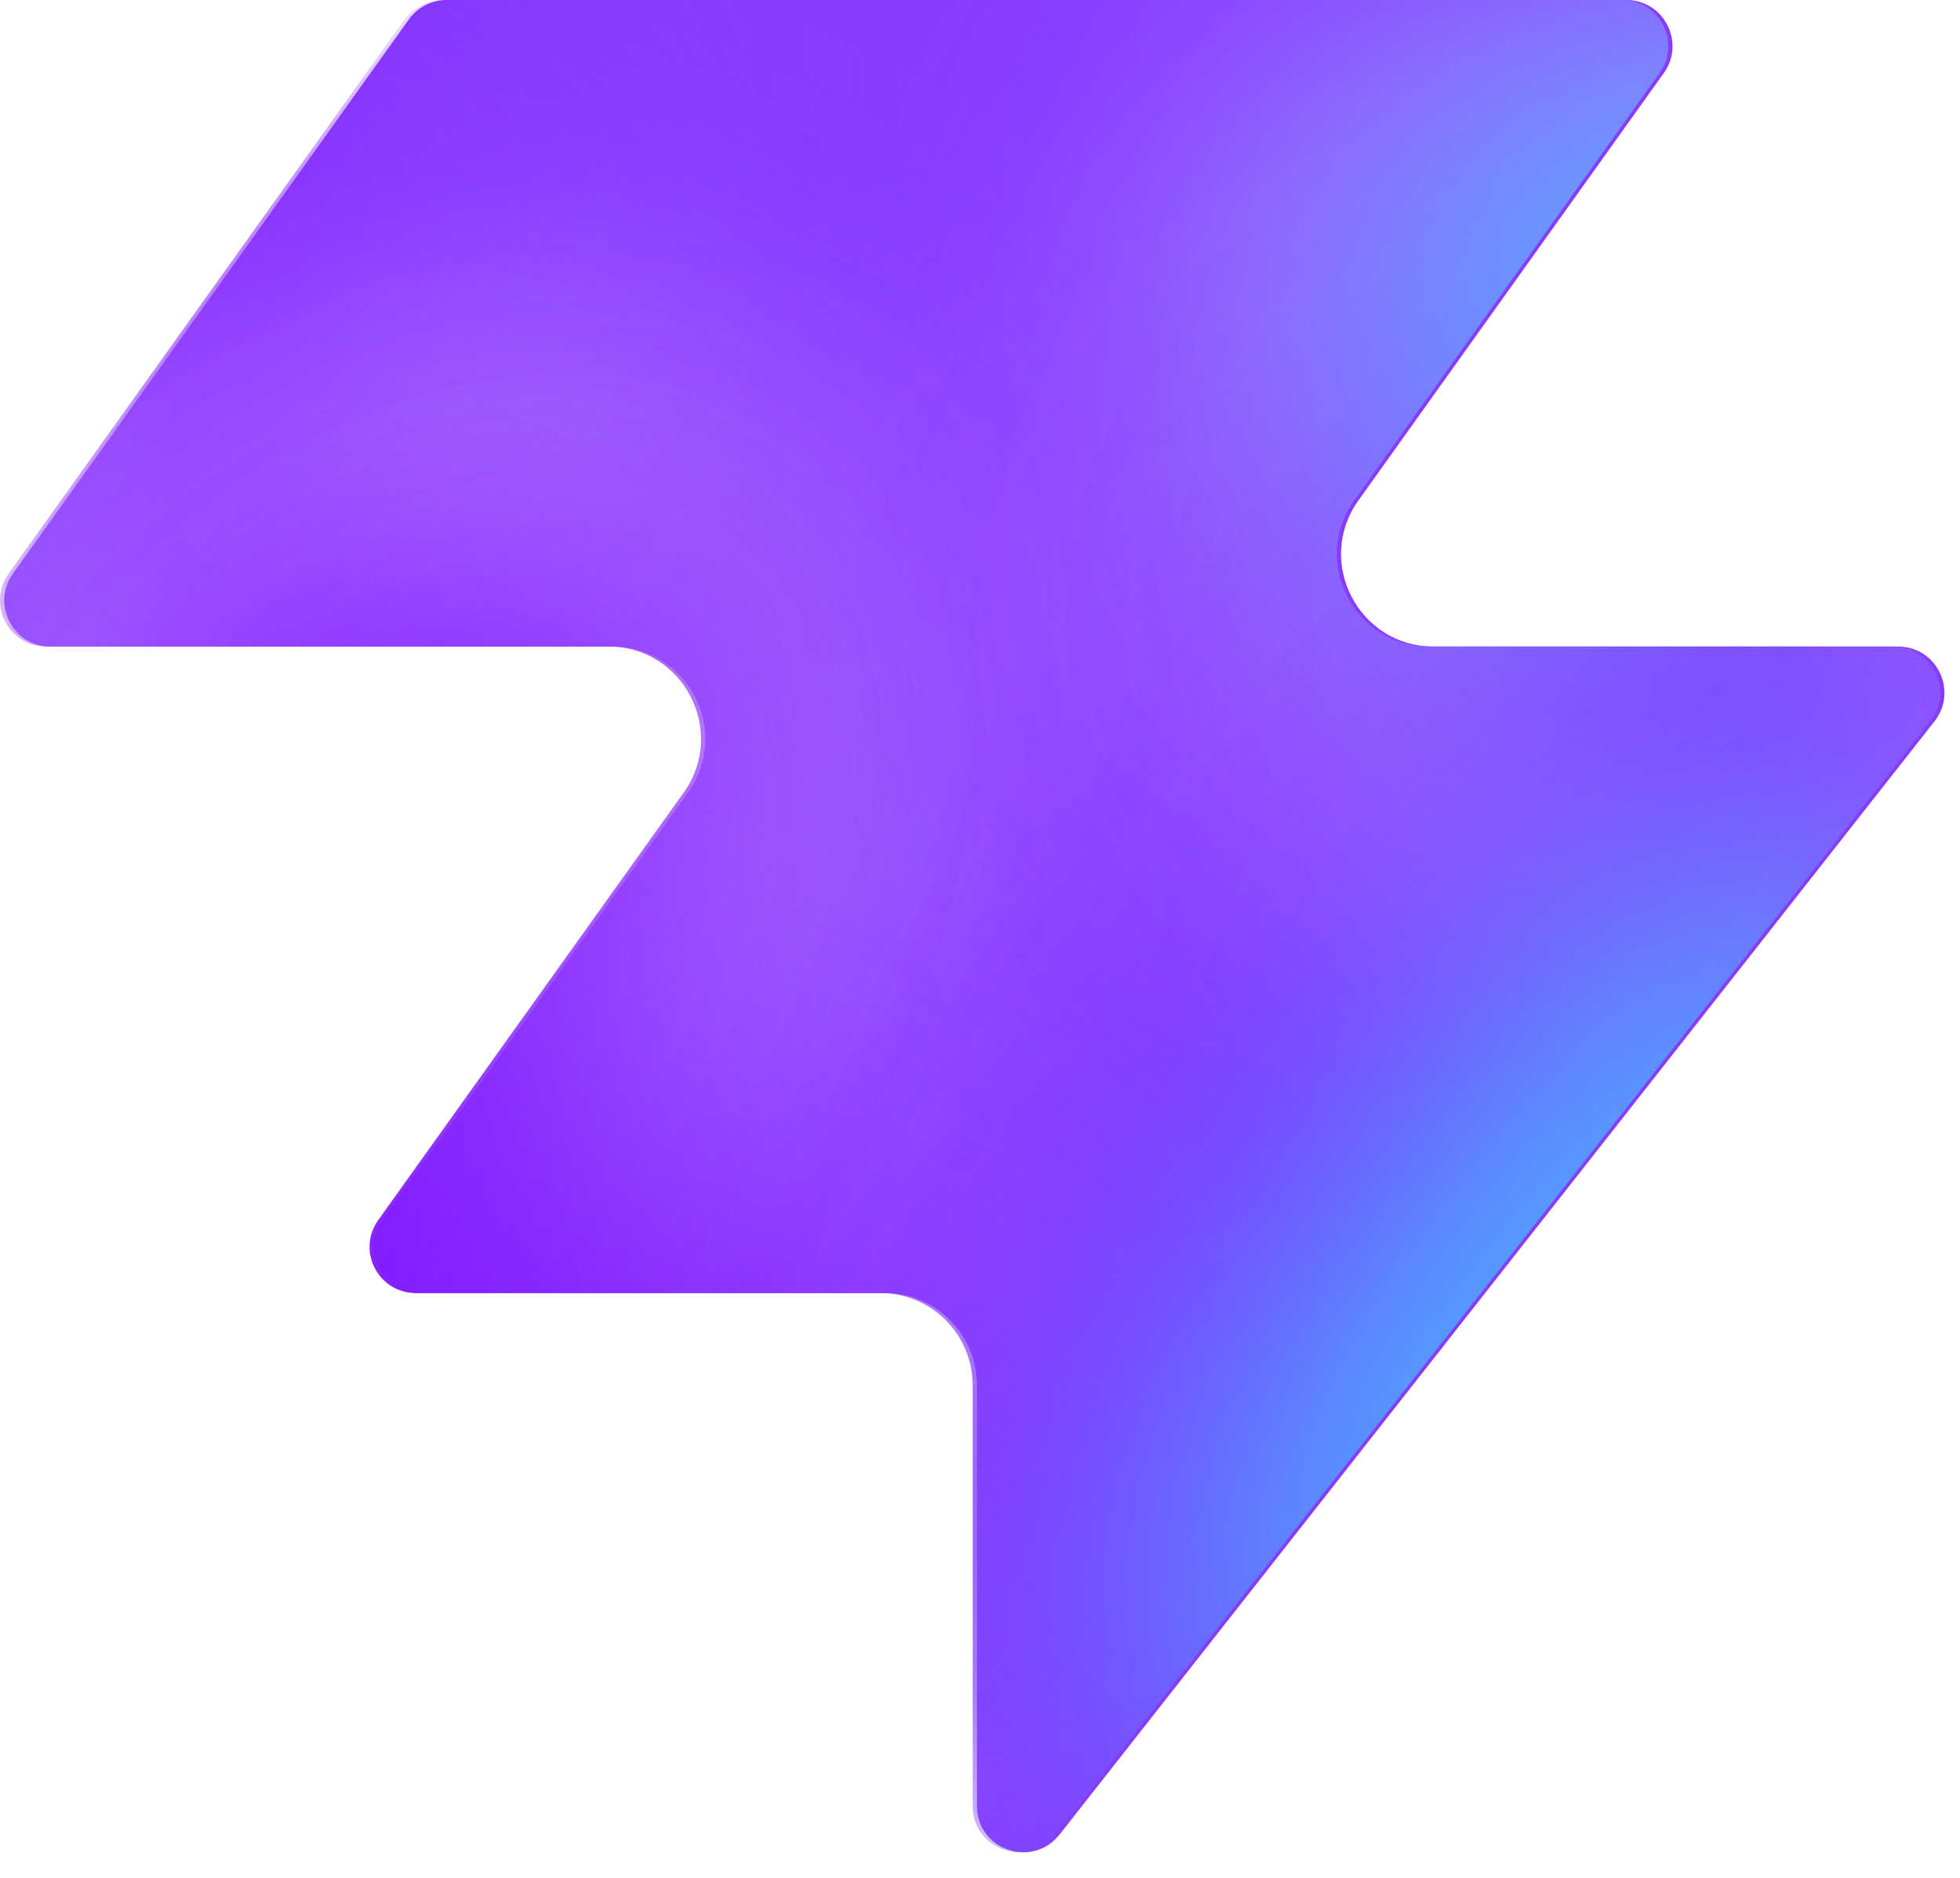
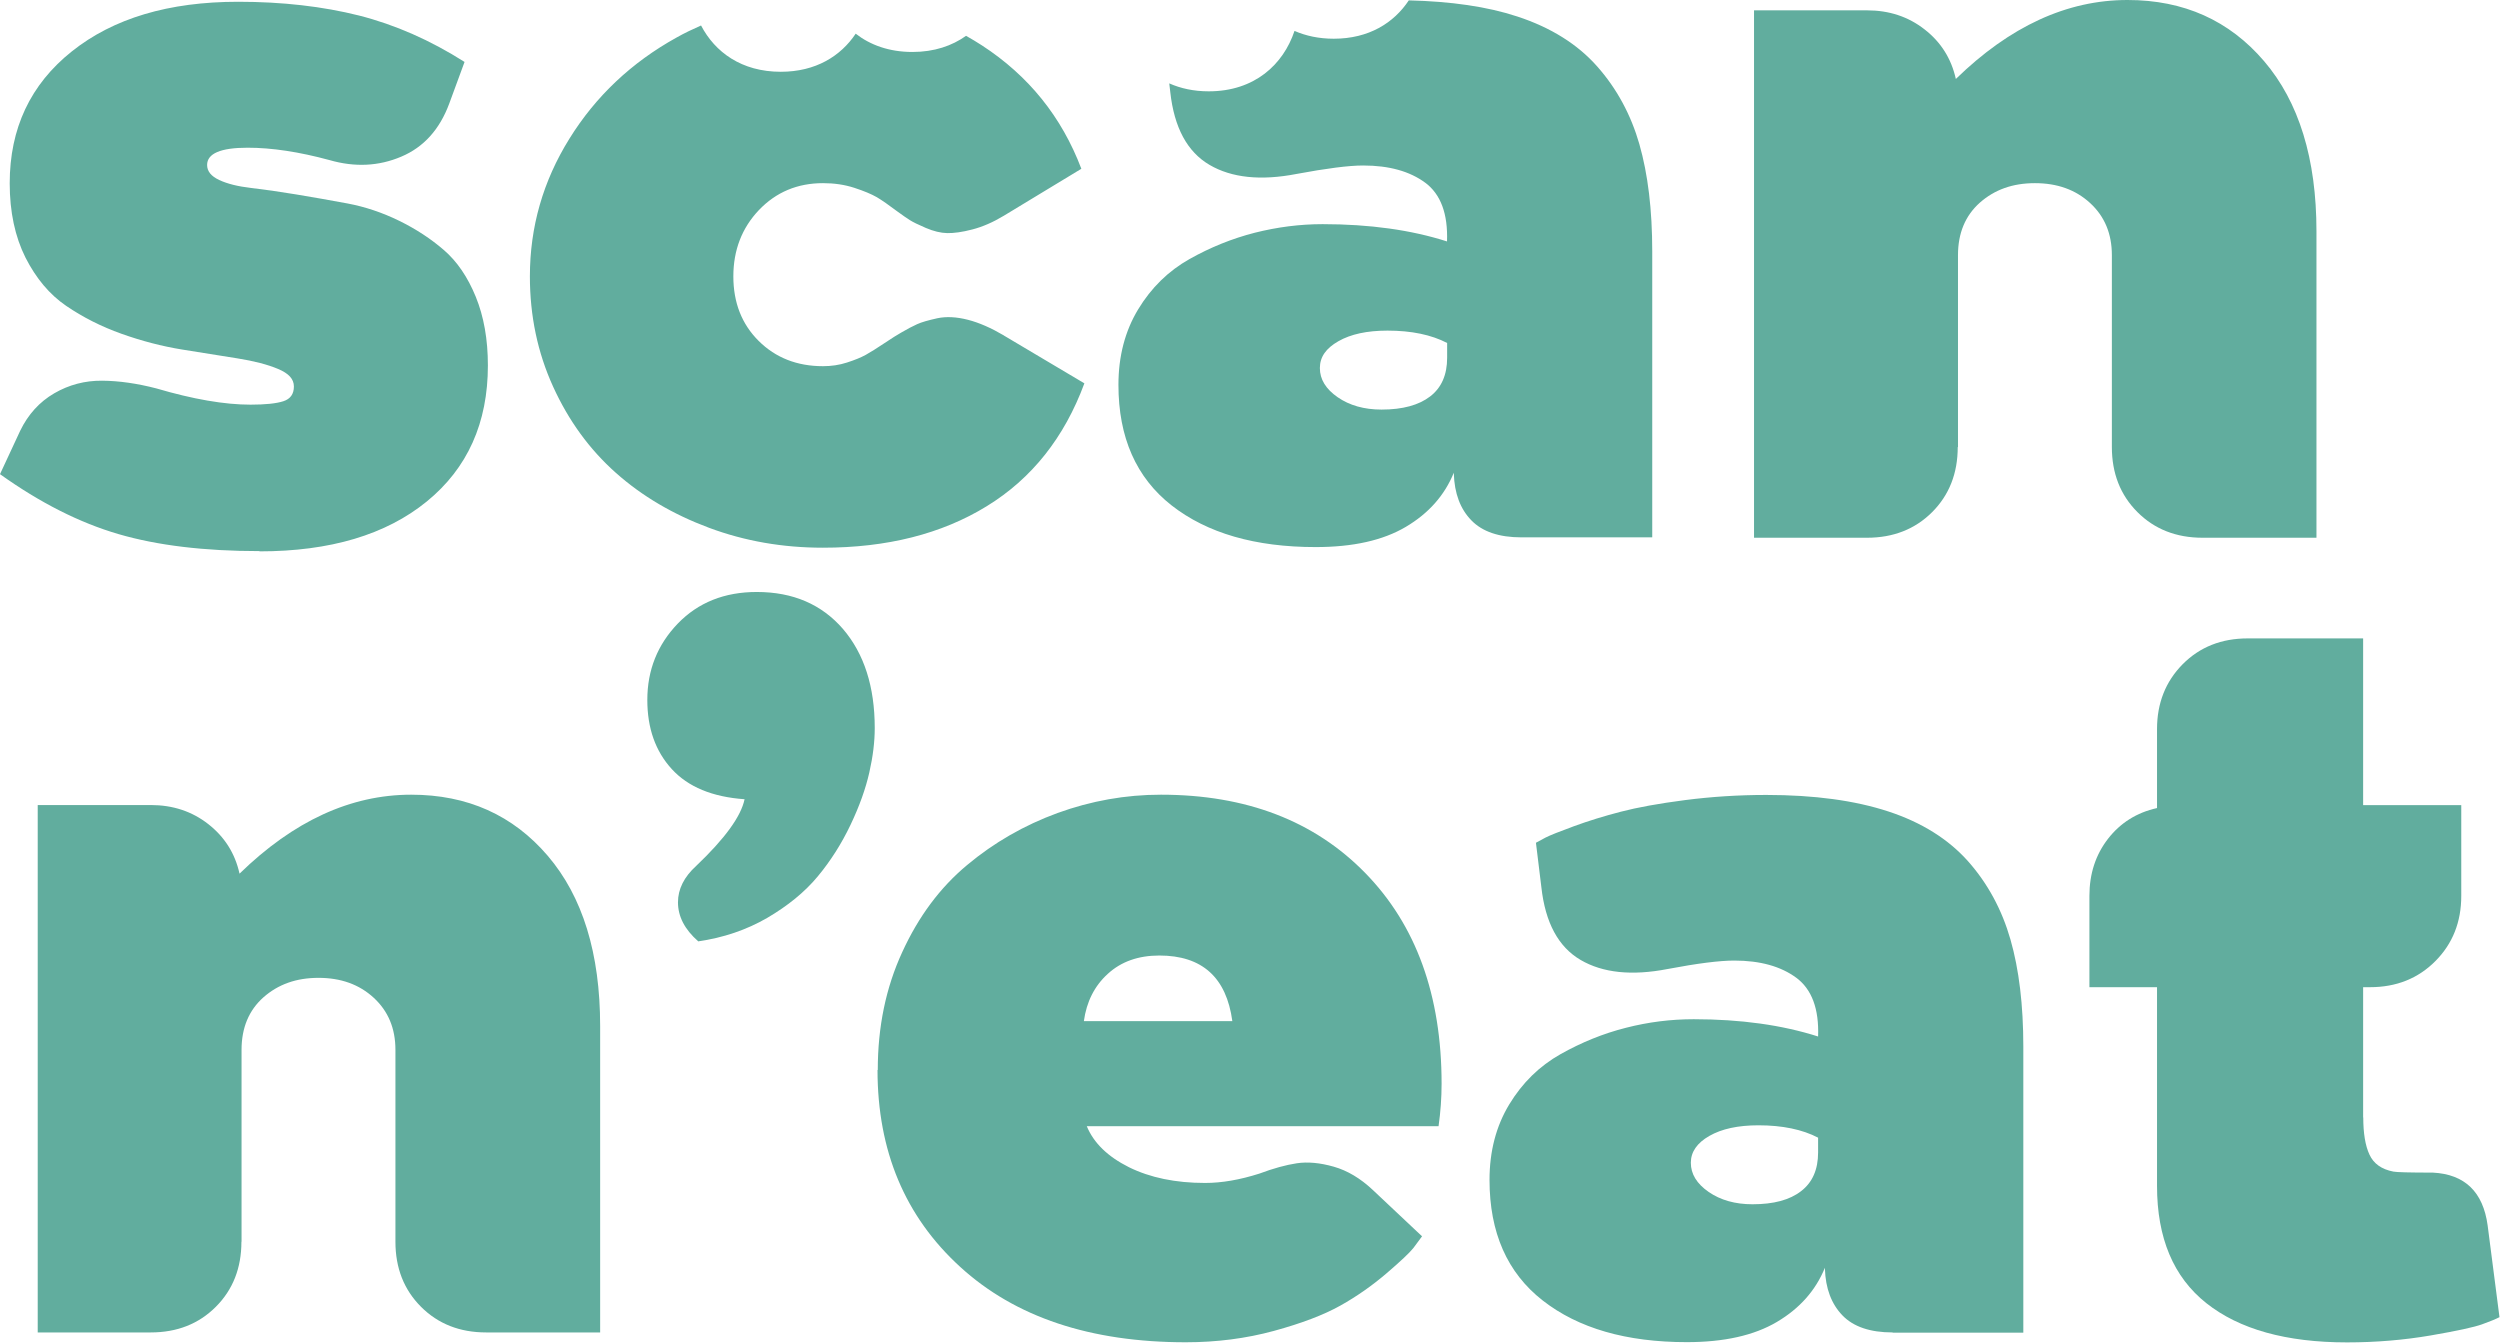
- <svg xmlns="http://www.w3.org/2000/svg" width="48" height="46" fill="none" viewBox="0 0 48 46">
-   <path fill="#863bff" d="M25.946 44.938c-.664.845-2.021.375-2.021-.698V33.937a2.26 2.26 0 0 0-2.262-2.262H10.287c-.92 0-1.456-1.04-.92-1.788l7.48-10.471c1.07-1.497 0-3.578-1.842-3.578H1.237c-.92 0-1.456-1.04-.92-1.788L10.013.474c.214-.297.556-.474.92-.474h28.894c.92 0 1.456 1.04.92 1.788l-7.48 10.471c-1.07 1.498 0 3.579 1.842 3.579h11.377c.943 0 1.473 1.088.89 1.83L25.947 44.94z" style="fill:#863bff;fill:color(display-p3 .525 .23 1);fill-opacity:1" />
-   <mask id="a" width="48" height="46" x="0" y="0" maskUnits="userSpaceOnUse" style="mask-type:alpha">
-     <path fill="#000" d="M25.842 44.938c-.664.844-2.021.375-2.021-.698V33.937a2.26 2.26 0 0 0-2.262-2.262H10.183c-.92 0-1.456-1.04-.92-1.788l7.48-10.471c1.07-1.498 0-3.579-1.842-3.579H1.133c-.92 0-1.456-1.04-.92-1.787L9.91.473c.214-.297.556-.474.92-.474h28.894c.92 0 1.456 1.04.92 1.788l-7.48 10.471c-1.07 1.498 0 3.578 1.842 3.578h11.377c.943 0 1.473 1.088.89 1.832L25.843 44.94z" style="fill:#000;fill-opacity:1" />
-   </mask>
-   <g mask="url(#a)">
-     <g filter="url(#b)">
-       <ellipse cx="5.508" cy="14.704" fill="#ede6ff" rx="5.508" ry="14.704" style="fill:#ede6ff;fill:color(display-p3 .927 .903 1);fill-opacity:1" transform="matrix(.00324 1 1 -.00324 -4.47 31.516)" />
-     </g>
-     <g filter="url(#c)">
-       <ellipse cx="10.399" cy="29.851" fill="#ede6ff" rx="10.399" ry="29.851" style="fill:#ede6ff;fill:color(display-p3 .927 .903 1);fill-opacity:1" transform="matrix(.00324 1 1 -.00324 -39.328 7.883)" />
-     </g>
-     <g filter="url(#d)">
-       <ellipse cx="5.508" cy="30.487" fill="#7e14ff" rx="5.508" ry="30.487" style="fill:#7e14ff;fill:color(display-p3 .492 .077 1);fill-opacity:1" transform="rotate(89.814 -25.913 -14.639)scale(1 -1)" />
-     </g>
-     <g filter="url(#e)">
-       <ellipse cx="5.508" cy="30.599" fill="#7e14ff" rx="5.508" ry="30.599" style="fill:#7e14ff;fill:color(display-p3 .492 .077 1);fill-opacity:1" transform="rotate(89.814 -32.644 -3.334)scale(1 -1)" />
-     </g>
-     <g filter="url(#f)">
-       <ellipse cx="5.508" cy="30.599" fill="#7e14ff" rx="5.508" ry="30.599" style="fill:#7e14ff;fill:color(display-p3 .492 .077 1);fill-opacity:1" transform="matrix(.00324 1 1 -.00324 -34.34 30.47)" />
-     </g>
-     <g filter="url(#g)">
-       <ellipse cx="14.072" cy="22.078" fill="#ede6ff" rx="14.072" ry="22.078" style="fill:#ede6ff;fill:color(display-p3 .927 .903 1);fill-opacity:1" transform="rotate(93.35 24.506 48.493)scale(-1 1)" />
-     </g>
-     <g filter="url(#h)">
-       <ellipse cx="3.47" cy="21.501" fill="#7e14ff" rx="3.47" ry="21.501" style="fill:#7e14ff;fill:color(display-p3 .492 .077 1);fill-opacity:1" transform="rotate(89.009 28.708 47.59)scale(-1 1)" />
-     </g>
-     <g filter="url(#i)">
-       <ellipse cx="3.47" cy="21.501" fill="#7e14ff" rx="3.47" ry="21.501" style="fill:#7e14ff;fill:color(display-p3 .492 .077 1);fill-opacity:1" transform="rotate(89.009 28.708 47.59)scale(-1 1)" />
-     </g>
-     <g filter="url(#j)">
-       <ellipse cx=".387" cy="8.972" fill="#7e14ff" rx="4.407" ry="29.108" style="fill:#7e14ff;fill:color(display-p3 .492 .077 1);fill-opacity:1" transform="rotate(39.51 .387 8.972)" />
-     </g>
-     <g filter="url(#k)">
-       <ellipse cx="47.523" cy="-6.092" fill="#7e14ff" rx="4.407" ry="29.108" style="fill:#7e14ff;fill:color(display-p3 .492 .077 1);fill-opacity:1" transform="rotate(37.892 47.523 -6.092)" />
-     </g>
-     <g filter="url(#l)">
-       <ellipse cx="41.412" cy="6.333" fill="#47bfff" rx="5.971" ry="9.665" style="fill:#47bfff;fill:color(display-p3 .28 .748 1);fill-opacity:1" transform="rotate(37.892 41.412 6.333)" />
-     </g>
-     <g filter="url(#m)">
-       <ellipse cx="-1.879" cy="38.332" fill="#7e14ff" rx="4.407" ry="29.108" style="fill:#7e14ff;fill:color(display-p3 .492 .077 1);fill-opacity:1" transform="rotate(37.892 -1.88 38.332)" />
-     </g>
-     <g filter="url(#n)">
-       <ellipse cx="-1.879" cy="38.332" fill="#7e14ff" rx="4.407" ry="29.108" style="fill:#7e14ff;fill:color(display-p3 .492 .077 1);fill-opacity:1" transform="rotate(37.892 -1.88 38.332)" />
-     </g>
-     <g filter="url(#o)">
-       <ellipse cx="35.651" cy="29.907" fill="#7e14ff" rx="4.407" ry="29.108" style="fill:#7e14ff;fill:color(display-p3 .492 .077 1);fill-opacity:1" transform="rotate(37.892 35.651 29.907)" />
-     </g>
-     <g filter="url(#p)">
-       <ellipse cx="38.418" cy="32.4" fill="#47bfff" rx="5.971" ry="15.297" style="fill:#47bfff;fill:color(display-p3 .28 .748 1);fill-opacity:1" transform="rotate(37.892 38.418 32.4)" />
-     </g>
-   </g>
-   <defs>
-     <filter id="b" width="60.045" height="41.654" x="-19.77" y="16.149" color-interpolation-filters="sRGB" filterUnits="userSpaceOnUse">
-       <feFlood flood-opacity="0" result="BackgroundImageFix" />
-       <feBlend in="SourceGraphic" in2="BackgroundImageFix" result="shape" />
-       <feGaussianBlur result="effect1_foregroundBlur_2002_17158" stdDeviation="7.659" />
-     </filter>
-     <filter id="c" width="90.34" height="51.437" x="-54.613" y="-7.533" color-interpolation-filters="sRGB" filterUnits="userSpaceOnUse">
-       <feFlood flood-opacity="0" result="BackgroundImageFix" />
-       <feBlend in="SourceGraphic" in2="BackgroundImageFix" result="shape" />
-       <feGaussianBlur result="effect1_foregroundBlur_2002_17158" stdDeviation="7.659" />
-     </filter>
-     <filter id="d" width="79.355" height="29.4" x="-49.64" y="2.03" color-interpolation-filters="sRGB" filterUnits="userSpaceOnUse">
-       <feFlood flood-opacity="0" result="BackgroundImageFix" />
-       <feBlend in="SourceGraphic" in2="BackgroundImageFix" result="shape" />
-       <feGaussianBlur result="effect1_foregroundBlur_2002_17158" stdDeviation="4.596" />
-     </filter>
-     <filter id="e" width="79.579" height="29.4" x="-45.045" y="20.029" color-interpolation-filters="sRGB" filterUnits="userSpaceOnUse">
-       <feFlood flood-opacity="0" result="BackgroundImageFix" />
-       <feBlend in="SourceGraphic" in2="BackgroundImageFix" result="shape" />
-       <feGaussianBlur result="effect1_foregroundBlur_2002_17158" stdDeviation="4.596" />
-     </filter>
-     <filter id="f" width="79.579" height="29.4" x="-43.513" y="21.178" color-interpolation-filters="sRGB" filterUnits="userSpaceOnUse">
-       <feFlood flood-opacity="0" result="BackgroundImageFix" />
-       <feBlend in="SourceGraphic" in2="BackgroundImageFix" result="shape" />
-       <feGaussianBlur result="effect1_foregroundBlur_2002_17158" stdDeviation="4.596" />
-     </filter>
-     <filter id="g" width="74.749" height="58.852" x="15.756" y="-17.901" color-interpolation-filters="sRGB" filterUnits="userSpaceOnUse">
-       <feFlood flood-opacity="0" result="BackgroundImageFix" />
-       <feBlend in="SourceGraphic" in2="BackgroundImageFix" result="shape" />
-       <feGaussianBlur result="effect1_foregroundBlur_2002_17158" stdDeviation="7.659" />
-     </filter>
-     <filter id="h" width="61.377" height="25.362" x="23.548" y="2.284" color-interpolation-filters="sRGB" filterUnits="userSpaceOnUse">
-       <feFlood flood-opacity="0" result="BackgroundImageFix" />
-       <feBlend in="SourceGraphic" in2="BackgroundImageFix" result="shape" />
-       <feGaussianBlur result="effect1_foregroundBlur_2002_17158" stdDeviation="4.596" />
-     </filter>
-     <filter id="i" width="61.377" height="25.362" x="23.548" y="2.284" color-interpolation-filters="sRGB" filterUnits="userSpaceOnUse">
-       <feFlood flood-opacity="0" result="BackgroundImageFix" />
-       <feBlend in="SourceGraphic" in2="BackgroundImageFix" result="shape" />
-       <feGaussianBlur result="effect1_foregroundBlur_2002_17158" stdDeviation="4.596" />
-     </filter>
-     <filter id="j" width="56.045" height="63.649" x="-27.636" y="-22.853" color-interpolation-filters="sRGB" filterUnits="userSpaceOnUse">
-       <feFlood flood-opacity="0" result="BackgroundImageFix" />
-       <feBlend in="SourceGraphic" in2="BackgroundImageFix" result="shape" />
-       <feGaussianBlur result="effect1_foregroundBlur_2002_17158" stdDeviation="4.596" />
-     </filter>
-     <filter id="k" width="54.814" height="64.646" x="20.116" y="-38.415" color-interpolation-filters="sRGB" filterUnits="userSpaceOnUse">
-       <feFlood flood-opacity="0" result="BackgroundImageFix" />
-       <feBlend in="SourceGraphic" in2="BackgroundImageFix" result="shape" />
-       <feGaussianBlur result="effect1_foregroundBlur_2002_17158" stdDeviation="4.596" />
-     </filter>
-     <filter id="l" width="33.541" height="35.313" x="24.641" y="-11.323" color-interpolation-filters="sRGB" filterUnits="userSpaceOnUse">
-       <feFlood flood-opacity="0" result="BackgroundImageFix" />
-       <feBlend in="SourceGraphic" in2="BackgroundImageFix" result="shape" />
-       <feGaussianBlur result="effect1_foregroundBlur_2002_17158" stdDeviation="4.596" />
-     </filter>
-     <filter id="m" width="54.814" height="64.646" x="-29.286" y="6.009" color-interpolation-filters="sRGB" filterUnits="userSpaceOnUse">
-       <feFlood flood-opacity="0" result="BackgroundImageFix" />
-       <feBlend in="SourceGraphic" in2="BackgroundImageFix" result="shape" />
-       <feGaussianBlur result="effect1_foregroundBlur_2002_17158" stdDeviation="4.596" />
-     </filter>
-     <filter id="n" width="54.814" height="64.646" x="-29.286" y="6.009" color-interpolation-filters="sRGB" filterUnits="userSpaceOnUse">
-       <feFlood flood-opacity="0" result="BackgroundImageFix" />
-       <feBlend in="SourceGraphic" in2="BackgroundImageFix" result="shape" />
-       <feGaussianBlur result="effect1_foregroundBlur_2002_17158" stdDeviation="4.596" />
-     </filter>
-     <filter id="o" width="54.814" height="64.646" x="8.244" y="-2.416" color-interpolation-filters="sRGB" filterUnits="userSpaceOnUse">
-       <feFlood flood-opacity="0" result="BackgroundImageFix" />
-       <feBlend in="SourceGraphic" in2="BackgroundImageFix" result="shape" />
-       <feGaussianBlur result="effect1_foregroundBlur_2002_17158" stdDeviation="4.596" />
-     </filter>
-     <filter id="p" width="39.409" height="43.623" x="18.713" y="10.588" color-interpolation-filters="sRGB" filterUnits="userSpaceOnUse">
-       <feFlood flood-opacity="0" result="BackgroundImageFix" />
-       <feBlend in="SourceGraphic" in2="BackgroundImageFix" result="shape" />
-       <feGaussianBlur result="effect1_foregroundBlur_2002_17158" stdDeviation="4.596" />
-     </filter>
-   </defs>
+ <svg xmlns="http://www.w3.org/2000/svg" width="590" height="317" viewBox="0 0 590 317" fill="none">
+   <path d="M61.262 130.062C48.224 130.062 37.12 128.723 27.952 126.044C18.783 123.364 9.466 118.661 0 111.903L4.763 101.663C6.638 97.793 9.317 94.845 12.8 92.821C16.283 90.797 20.064 89.814 24.082 89.844C28.131 89.874 32.387 90.499 36.882 91.66C45.574 94.22 52.987 95.5 59.119 95.5C62.602 95.5 65.191 95.232 66.858 94.697C68.525 94.161 69.359 93 69.359 91.213C69.359 89.427 68.109 88.118 65.638 87.076C63.167 86.034 59.952 85.2 56.023 84.575C52.094 83.95 47.748 83.265 42.985 82.491C38.222 81.717 33.429 80.467 28.666 78.77C23.904 77.073 19.557 74.87 15.628 72.191C11.699 69.512 8.514 65.701 6.013 60.789C3.542 55.847 2.292 50.013 2.292 43.255C2.292 30.305 7.174 19.916 16.968 12.116C26.761 4.317 39.829 0.417 56.202 0.417C66.68 0.417 76.176 1.518 84.719 3.662C93.262 5.835 101.568 9.497 109.635 14.617L106.033 24.411C103.77 30.544 99.99 34.741 94.691 36.974C89.363 39.236 83.737 39.504 77.753 37.778C70.609 35.843 64.179 34.86 58.434 34.86C52.064 34.86 48.879 36.23 48.879 38.938C48.879 40.427 49.831 41.588 51.736 42.481C53.642 43.374 56.142 43.999 59.238 44.356C62.334 44.714 65.876 45.22 69.835 45.875C73.794 46.53 77.843 47.244 82.01 48.018C86.148 48.792 90.226 50.162 94.185 52.097C98.144 54.032 101.687 56.354 104.782 59.033C107.878 61.712 110.379 65.374 112.284 70.047C114.189 74.721 115.142 80.109 115.142 86.242C115.142 99.817 110.319 110.534 100.704 118.363C91.089 126.192 77.932 130.122 61.232 130.122L61.262 130.062Z" fill="#61AD9E" />
+   <path d="M236.951 79.186C233.915 77.4 231.087 76.15 228.408 75.465C225.729 74.78 223.318 74.661 221.204 75.108C219.061 75.584 217.483 76.031 216.441 76.507C215.399 76.983 214.119 77.638 212.661 78.502C211.797 78.978 210.488 79.811 208.702 81.002C206.915 82.193 205.457 83.116 204.326 83.741C203.195 84.366 201.736 84.962 199.89 85.557C198.074 86.152 196.169 86.42 194.234 86.42C188.102 86.42 183.042 84.426 179.053 80.466C175.064 76.507 173.07 71.416 173.07 65.224C173.07 59.032 175.094 53.793 179.112 49.566C183.161 45.339 188.192 43.225 194.234 43.225C196.884 43.225 199.325 43.582 201.617 44.326C203.909 45.071 205.665 45.815 206.916 46.529C208.166 47.273 209.743 48.375 211.678 49.834C213.077 50.846 214.09 51.56 214.774 51.977C215.429 52.394 216.679 53.019 218.495 53.793C220.311 54.567 222.008 54.984 223.556 55.014C225.104 55.043 227.098 54.775 229.479 54.15C231.891 53.525 234.361 52.453 236.921 50.905L255.199 39.831C250.555 27.566 242.726 17.861 231.742 10.717C230.521 9.913 229.241 9.169 227.991 8.454C224.687 10.806 220.49 12.265 215.34 12.265C209.803 12.265 205.338 10.598 201.944 7.948C198.432 13.217 192.538 16.939 184.262 16.939C175.004 16.939 168.723 12.294 165.449 6.013C163.484 6.876 161.549 7.799 159.644 8.871C149.017 14.765 140.593 22.714 134.372 32.746C128.15 42.749 125.054 53.585 125.054 65.224C125.054 74.542 126.87 83.205 130.531 91.243C134.193 99.281 139.105 106.038 145.326 111.575C151.548 117.112 158.87 121.399 167.324 124.555C175.778 127.71 184.739 129.258 194.205 129.258C209.327 129.258 222.216 126.013 232.873 119.464C243.5 112.945 251.18 103.27 255.913 90.469L236.921 79.186H236.951Z" fill="#61AD9E" />
+   <path d="M386.921 34.116C384.897 27.06 381.563 20.898 376.919 15.659C372.276 10.419 365.995 6.49 358.106 3.9C350.992 1.548 342.389 0.328 332.476 0.089C328.963 5.388 323.069 9.139 314.764 9.139C311.252 9.139 308.156 8.455 305.506 7.294C302.857 15.212 296.1 21.553 285.264 21.553C281.722 21.553 278.626 20.868 275.947 19.677L276.185 21.732C277.108 30.127 280.204 35.842 285.443 38.909C290.682 41.975 297.529 42.689 305.983 41.052C313.038 39.742 318.277 39.057 321.7 39.057C327.832 39.057 332.714 40.427 336.376 43.136C340.007 45.845 341.734 50.459 341.496 56.979C333.042 54.27 323.248 52.9 312.145 52.9C306.786 52.9 301.458 53.585 296.13 54.925C290.801 56.294 285.681 58.348 280.71 61.146C275.739 63.945 271.69 67.904 268.594 73.024C265.499 78.145 263.951 84.099 263.951 90.826C263.951 103.24 268.148 112.737 276.513 119.286C284.907 125.835 296.219 129.11 310.507 129.11C319.289 129.11 326.374 127.532 331.762 124.347C337.15 121.161 340.93 116.904 343.103 111.546V111.784C343.252 116.428 344.621 120.119 347.241 122.799C349.831 125.478 353.79 126.817 359.059 126.817H389.928V59.301C389.928 49.507 388.916 41.111 386.891 34.026L386.921 34.116ZM341.525 84.426C341.525 88.475 340.186 91.511 337.507 93.565C334.828 95.619 331.017 96.661 326.046 96.661C321.938 96.661 318.485 95.679 315.687 93.744C312.889 91.809 311.49 89.516 311.49 86.867C311.49 84.218 312.948 82.193 315.866 80.526C318.783 78.859 322.623 78.025 327.445 78.025C333.101 78.025 337.804 79.008 341.525 80.943V84.426Z" fill="#61AD9E" />
+   <path d="M462.025 105.503C462.025 111.724 460.001 116.845 455.982 120.864C451.964 124.882 446.814 126.907 440.622 126.907H413.95V2.441H440.622C445.831 2.441 450.356 3.93 454.196 6.936C458.036 9.913 460.507 13.813 461.579 18.636C474.319 6.222 487.804 0 502.092 0C515.369 0 526.115 4.823 534.331 14.438C542.547 24.054 546.685 37.45 546.685 54.597V126.907H519.804C513.583 126.907 508.463 124.882 504.444 120.864C500.396 116.815 498.401 111.695 498.401 105.503V60.223C498.401 55.163 496.705 51.084 493.281 47.929C489.858 44.773 485.512 43.225 480.243 43.225C474.974 43.225 470.717 44.773 467.264 47.81C463.811 50.876 462.085 55.014 462.085 60.223V105.503H462.025Z" fill="#61AD9E" />
+   <path d="M56.975 293.049C56.975 299.271 54.951 304.392 50.933 308.41C46.884 312.459 41.764 314.454 35.572 314.454H8.901V189.988H35.572C40.782 189.988 45.307 191.476 49.147 194.483C52.987 197.49 55.457 201.36 56.529 206.182C69.27 193.769 82.754 187.547 97.043 187.547C110.319 187.547 121.066 192.37 129.281 201.985C137.497 211.601 141.635 224.997 141.635 242.144V314.454H114.725C108.504 314.454 103.383 312.429 99.365 308.41C95.316 304.362 93.322 299.241 93.322 293.049V247.77C93.322 242.709 91.625 238.631 88.202 235.476C84.779 232.32 80.433 230.772 75.164 230.772C69.895 230.772 65.638 232.32 62.185 235.356C58.732 238.423 57.005 242.561 57.005 247.77V293.049H56.975Z" fill="#61AD9E" />
+   <path d="M164.764 222.139C161.579 219.341 160.002 216.274 160.002 212.94C160.002 209.844 161.43 206.956 164.318 204.337C171.075 197.907 174.885 192.667 175.719 188.619C168.098 188.083 162.383 185.701 158.543 181.504C154.703 177.306 152.768 171.888 152.768 165.19C152.768 158.135 155.179 152.121 159.972 147.15C164.794 142.178 170.986 139.708 178.606 139.708C187.15 139.708 193.907 142.625 198.938 148.43C203.939 154.265 206.439 162.064 206.439 171.829C206.439 175.014 206.023 178.497 205.159 182.307C204.296 186.118 202.837 190.226 200.724 194.662C198.61 199.097 196.05 203.146 192.984 206.837C189.918 210.529 185.929 213.774 181.047 216.632C176.166 219.46 170.718 221.305 164.735 222.169L164.764 222.139Z" fill="#61AD9E" />
+   <path d="M207.154 252.533C207.154 242.352 209.059 233.094 212.929 224.699C216.769 216.304 221.859 209.457 228.229 204.158C234.6 198.829 241.714 194.751 249.603 191.863C257.491 189.006 265.618 187.547 273.982 187.547C294.076 187.547 310.15 193.709 322.176 206.004C334.203 218.299 340.216 234.91 340.216 255.778C340.216 259.053 339.977 262.387 339.501 265.781H256.479C258.116 269.74 261.42 272.955 266.421 275.456C271.422 277.927 277.435 279.177 284.401 279.177C288.36 279.177 292.617 278.433 297.201 276.974C300.535 275.724 303.482 274.92 306.042 274.533C308.602 274.146 311.519 274.414 314.764 275.337C318.009 276.26 321.075 278.105 323.962 280.814L335.602 291.769C335.125 292.454 334.441 293.377 333.577 294.508C332.684 295.639 330.571 297.634 327.237 300.492C323.903 303.35 320.271 305.91 316.342 308.113C312.413 310.316 307.173 312.31 300.624 314.096C294.076 315.882 287.14 316.776 279.847 316.776C257.342 316.776 239.571 310.851 226.592 298.974C213.584 287.096 207.094 271.616 207.094 252.504L207.154 252.533ZM273.625 225.503C268.654 225.503 264.606 226.932 261.45 229.819C258.295 232.677 256.419 236.428 255.794 240.983H290.831C289.432 230.653 283.687 225.503 273.595 225.503H273.625Z" fill="#61AD9E" />
+   <path d="M446.635 314.454C441.366 314.454 437.407 313.114 434.818 310.435C432.228 307.756 430.829 304.094 430.68 299.42V299.182C428.507 304.54 424.726 308.797 419.338 311.983C413.95 315.168 406.866 316.746 398.084 316.746C383.796 316.746 372.484 313.471 364.089 306.922C355.695 300.373 351.527 290.876 351.527 278.462C351.527 271.705 353.075 265.781 356.171 260.66C359.267 255.54 363.315 251.581 368.287 248.783C373.258 245.984 378.408 243.9 383.706 242.561C389.035 241.191 394.363 240.536 399.721 240.536C410.825 240.536 420.589 241.906 429.072 244.615C429.31 238.095 427.584 233.481 423.952 230.772C420.291 228.063 415.409 226.694 409.277 226.694C405.854 226.694 400.614 227.349 393.559 228.688C385.105 230.326 378.259 229.611 373.02 226.545C367.781 223.479 364.685 217.763 363.762 209.368L362.482 198.889C363.018 198.591 363.792 198.175 364.744 197.668C365.727 197.162 367.959 196.269 371.442 194.989C374.925 193.709 378.616 192.578 382.516 191.566C386.385 190.554 391.446 189.631 397.638 188.827C403.859 188.023 410.259 187.606 416.838 187.606C428.179 187.606 437.765 188.916 445.653 191.506C453.541 194.096 459.793 198.026 464.466 203.265C469.11 208.505 472.444 214.667 474.468 221.722C476.492 228.777 477.504 237.202 477.504 246.996V314.513H446.665L446.635 314.454ZM399.037 274.414C399.037 277.063 400.436 279.356 403.234 281.291C406.032 283.226 409.485 284.208 413.593 284.208C418.564 284.208 422.375 283.196 425.054 281.112C427.733 279.058 429.072 276.021 429.072 271.973V268.49C425.351 266.555 420.648 265.572 414.992 265.572C410.17 265.572 406.33 266.406 403.413 268.073C400.495 269.74 399.037 271.854 399.037 274.414Z" fill="#61AD9E" />
+   <path d="M557.729 263.697C557.729 267.418 558.205 270.365 559.187 272.479C560.17 274.622 562.045 275.962 564.843 276.498C565.528 276.647 568.653 276.736 574.16 276.736C581.692 277.123 586.008 281.291 587.08 289.179L589.878 310.851C588.955 311.328 587.556 311.893 585.74 312.548C583.924 313.203 579.876 314.096 573.625 315.168C567.373 316.24 560.795 316.805 553.889 316.805C539.54 316.805 528.467 313.709 520.697 307.547C512.928 301.385 509.058 292.156 509.058 279.891V232.975H493.103V211.422C493.103 206.212 494.561 201.747 497.479 197.966C500.396 194.215 504.236 191.774 509.058 190.702V172.067C509.058 165.934 511.083 160.844 515.101 156.765C519.15 152.687 524.27 150.663 530.461 150.663H557.699V190.018H580.858V211.452C580.858 217.584 578.834 222.704 574.756 226.813C570.678 230.921 565.528 232.975 559.336 232.975H557.699V263.727L557.729 263.697Z" fill="#61AD9E" />
</svg>
